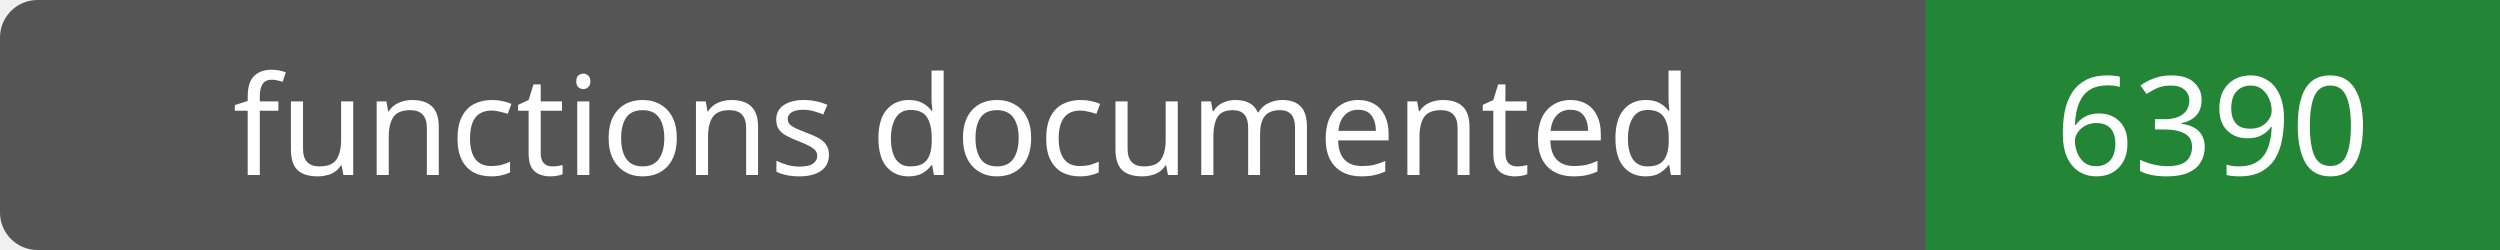
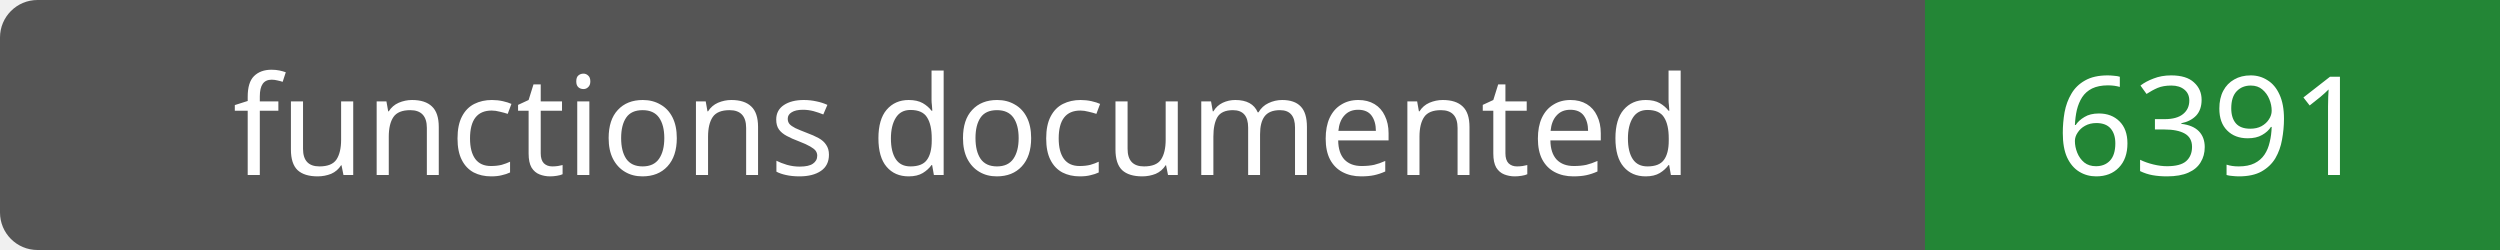
- <svg xmlns="http://www.w3.org/2000/svg" width="200" height="20" role="img" aria-label="functions documented: 6390">
+ <svg xmlns="http://www.w3.org/2000/svg" width="200" height="20" role="img" aria-label="functions documented: 6391">
  <rect width="200" height="20" rx="3" fill="#555" />
  <path fill="#238636" d="M154 0h46v20H154z" />
  <g fill="#fff" text-anchor="middle" font-family="Verdana,sans-serif" font-size="11">
    <text x="77.0" y="14">functions documented</text>
-     <text x="177.0" y="14">6390</text>
+     <text x="177.0" y="14">6391</text>
  </g>
</svg>
